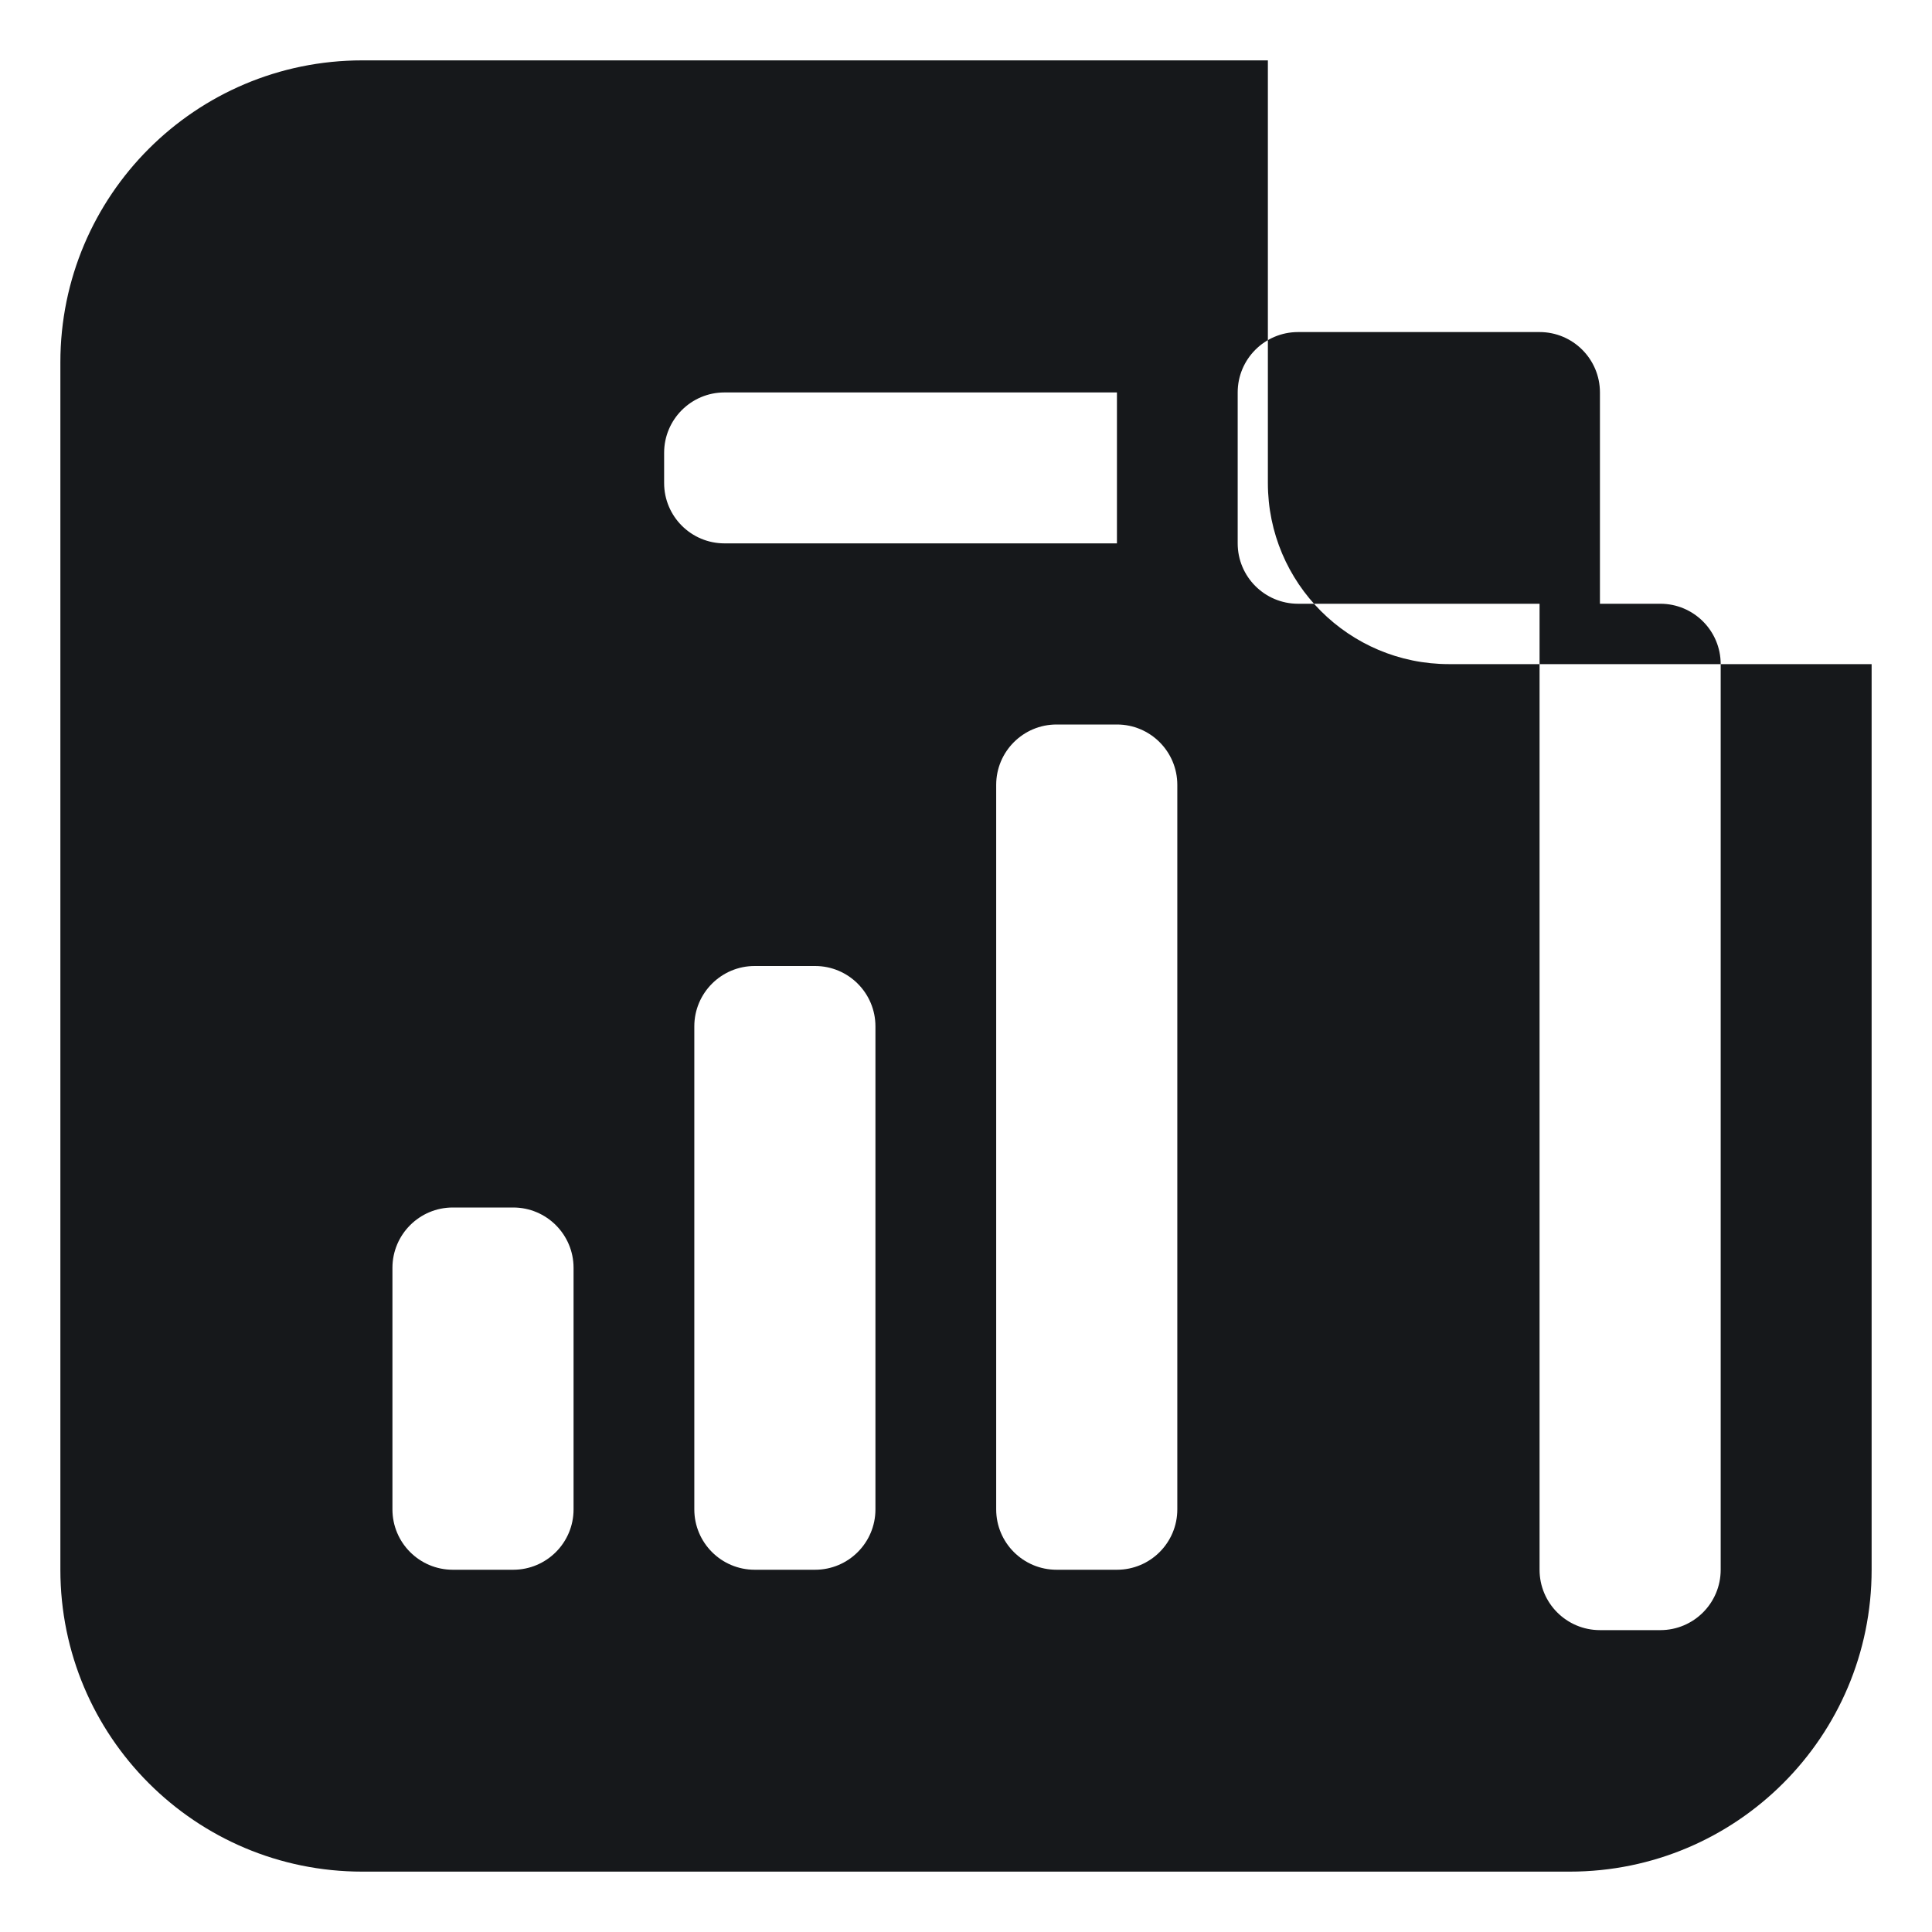
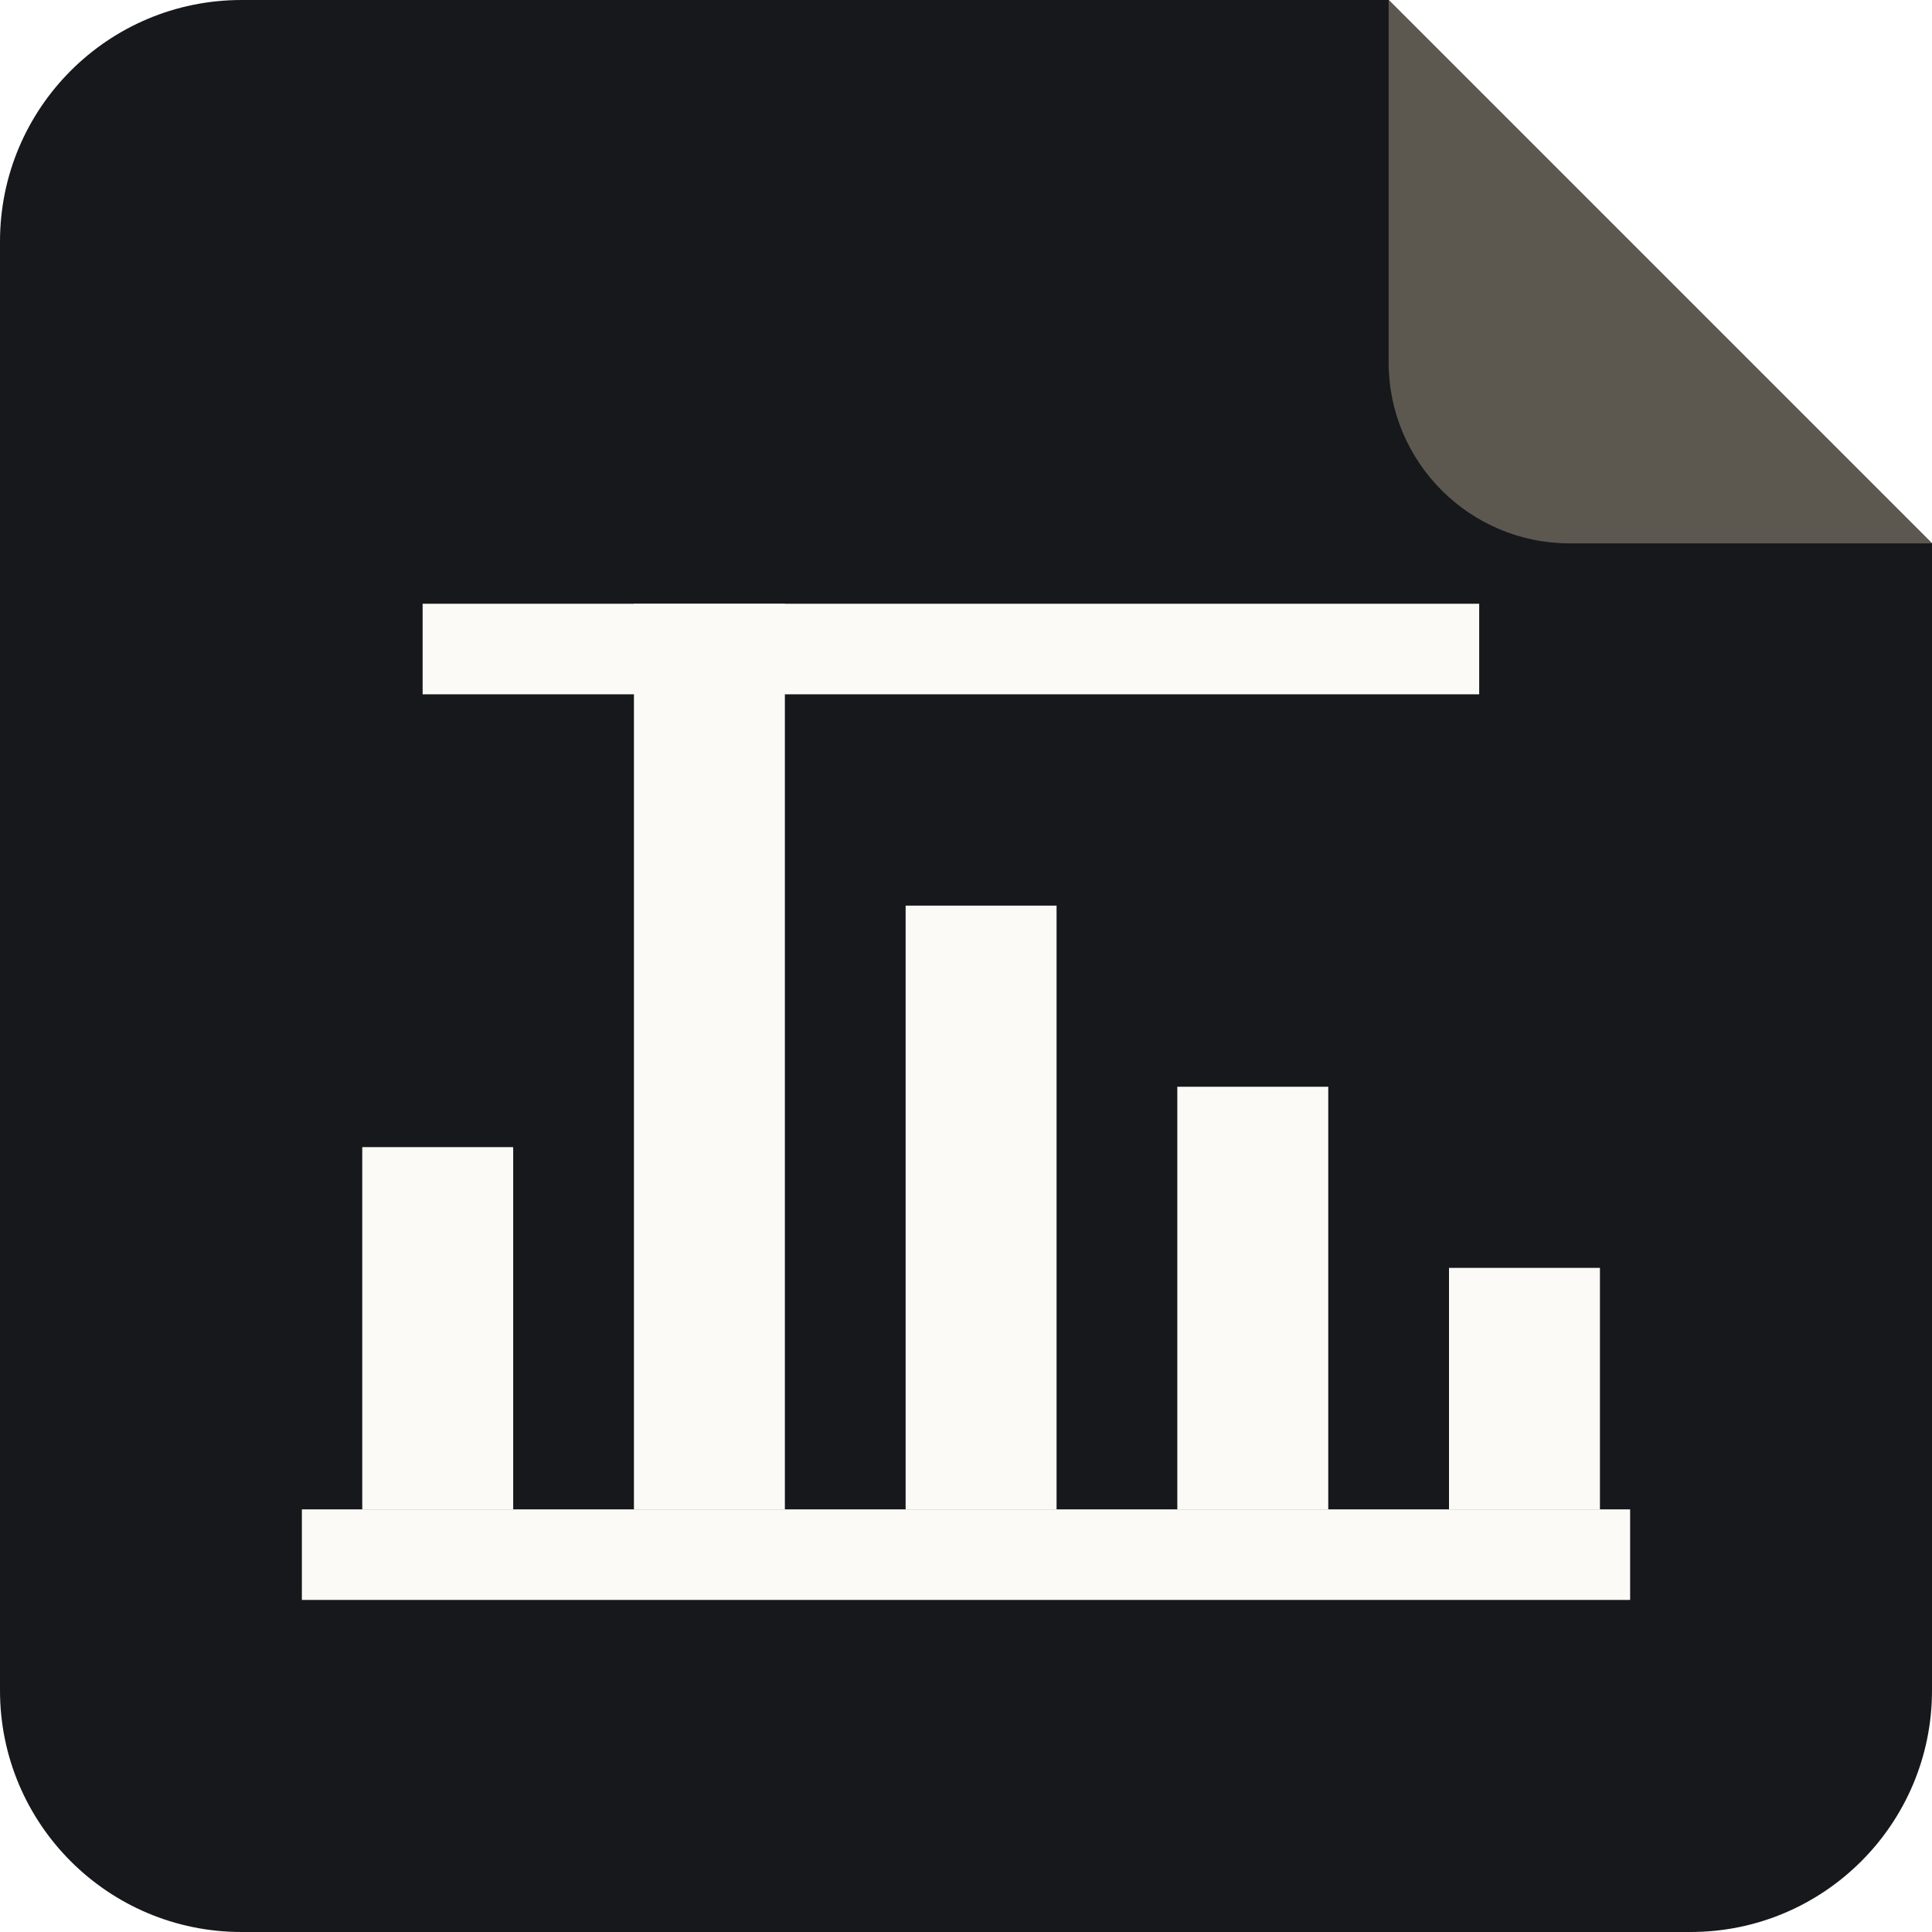
- <svg xmlns="http://www.w3.org/2000/svg" width="64" height="64" viewBox="0 0 64 64" role="img" aria-label="SiteLog">
-   <path fill="#16181B" fill-rule="evenodd" d="M12 2h30l20 20v30a10 10 0 0 1-10 10H12A10 10 0 0 1 2 52V12A10 10 0 0 1 12 2Zm30 0v14a6 6 0 0 0 6 6h14L42 2ZM13 42a2 2 0 0 1 2-2h2a2 2 0 0 1 2 2v8a2 2 0 0 1-2 2h-2a2 2 0 0 1-2-2v-8Zm10-8a2 2 0 0 1 2-2h2a2 2 0 0 1 2 2v16a2 2 0 0 1-2 2h-2a2 2 0 0 1-2-2V34Zm10-8a2 2 0 0 1 2-2h2a2 2 0 0 1 2 2v24a2 2 0 0 1-2 2h-2a2 2 0 0 1-2-2V26Zm8-13a2 2 0 0 1 2-2h8a2 2 0 0 1 2 2v7h2a2 2 0 0 1 2 2v30a2 2 0 0 1-2 2h-2a2 2 0 0 1-2-2V20h-8a2 2 0 0 1-2-2v-5Zm-19 2a2 2 0 0 1 2-2h13v5H24a2 2 0 0 1-2-2v-1Z" />
+ <svg xmlns="http://www.w3.org/2000/svg" viewBox="0 0 64 64" width="64" height="64" role="img" aria-label="SiteLog">
+   <path d="M8 0H46L64 18V56A8 8 0 0 1 56 64H8A8 8 0 0 1 0 56V8A8 8 0 0 1 8 0Z" fill="#16181B" />
+   <path d="M46 0V12A6 6 0 0 0 52 18H64Z" fill="#5C5850" />
+   <g fill="#FBFAF7">
+     <rect x="14" y="20" width="35" height="3" />
+     <rect x="21" y="20" width="5" height="30" />
+     <rect x="12" y="38" width="5" height="12" />
+     <rect x="30" y="30" width="5" height="20" />
+     <rect x="39" y="36" width="5" height="14" />
+     <rect x="48" y="42" width="5" height="8" />
+     <rect x="10" y="50" width="44" height="3" />
+   </g>
</svg>
